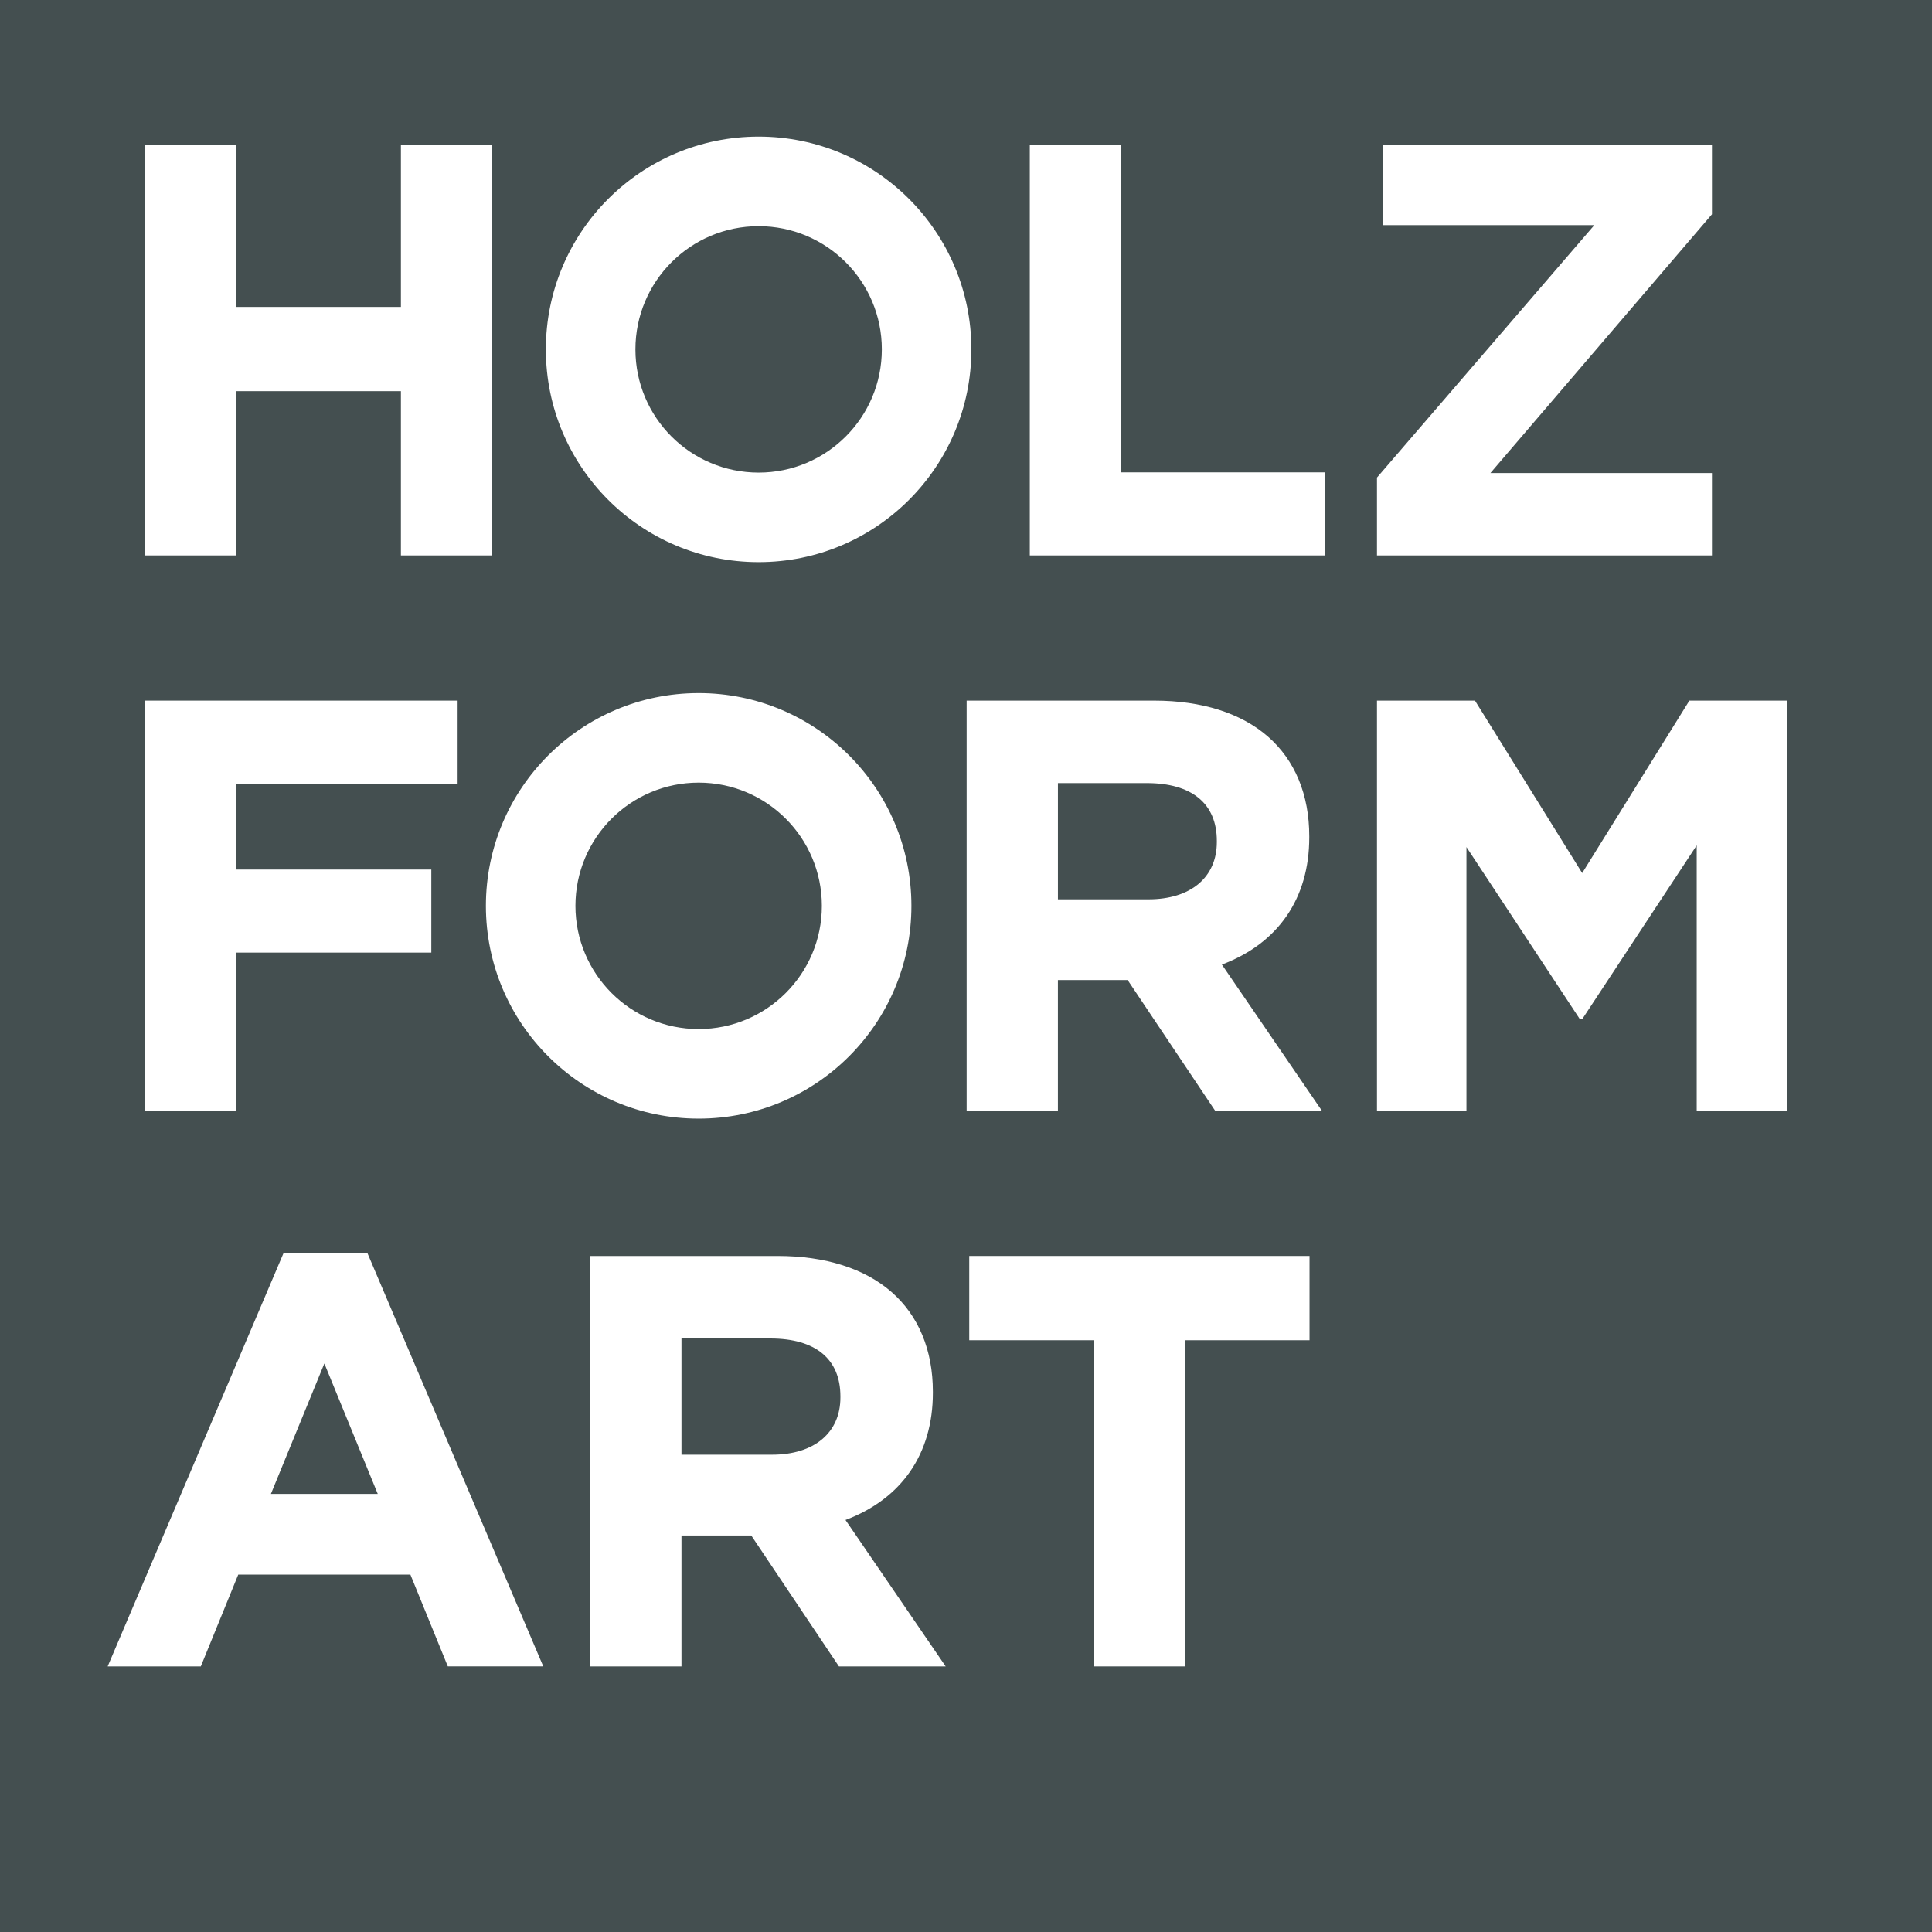
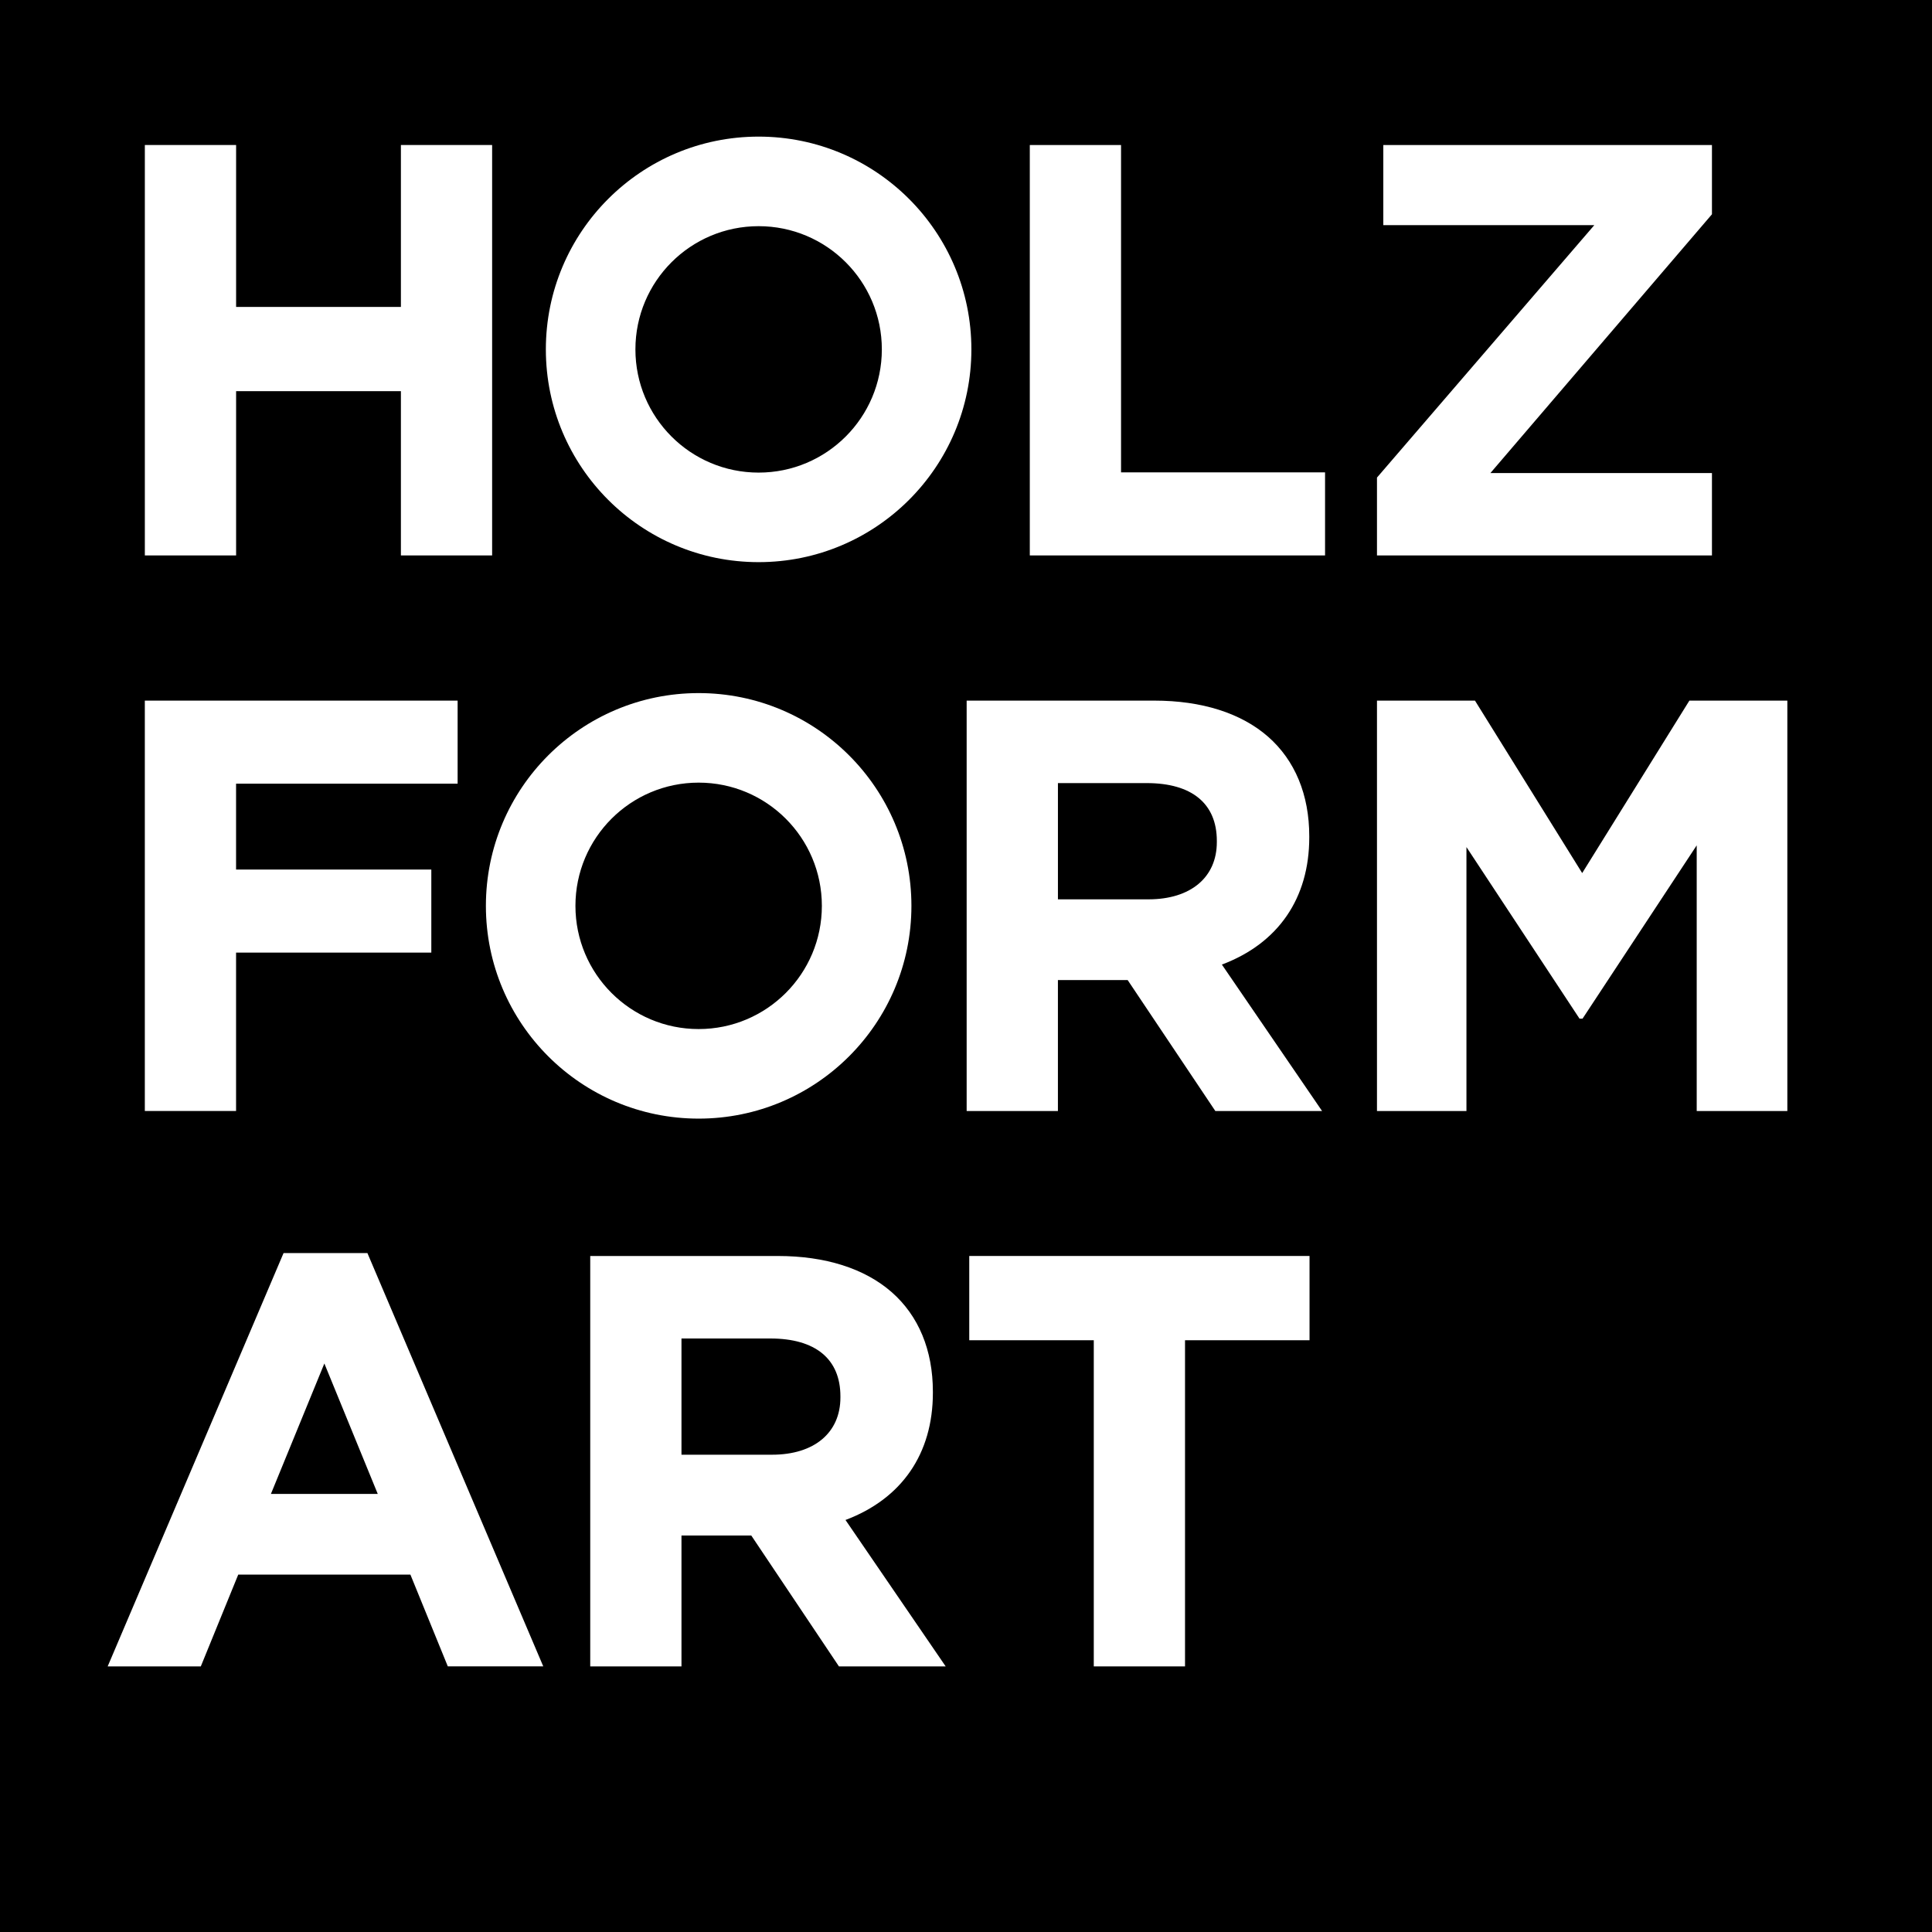
<svg xmlns="http://www.w3.org/2000/svg" version="1.2" baseProfile="tiny" id="Ebene_1" x="0px" y="0px" viewBox="0 0 109.134 109.134" xml:space="preserve">
-   <rect fill="#444F50" width="109.134" height="109.134" />
+   <rect class="Logo-svg--bg" width="109.134" height="109.134" />
  <polygon fill="#FFFFFF" points="54.751,75.707 61.785,75.707 61.785,94.131 66.939,94.131 66.939,75.707  73.972,75.707 73.972,70.947 54.751,70.947 " />
  <g>
-     <path fill="none" d="M43.513,75.608h-5.018v6.565h5.117c2.381,0,3.861-1.239,3.861-3.232v-0.065   C47.473,76.77,46.068,75.608,43.513,75.608z" />
-     <circle fill="none" cx="42.853" cy="19.736" r="6.96" />
-     <path fill="none" d="M68.735,47.568v-0.066c0-2.107-1.407-3.267-3.96-3.267h-5.017v6.566h5.115   C67.255,50.801,68.735,49.563,68.735,47.568z" />
-     <circle fill="none" cx="39.465" cy="51.17" r="6.96" />
-     <polygon fill="none" points="18.322,77.02 15.303,84.389 21.339,84.389  " />
    <path class="Logo-svg--a" fill="#FFFFFF" d="M52.696,78.679v-0.067c0-2.346-0.807-4.29-2.33-5.624   c-1.522-1.333-3.744-2.04-6.423-2.04H33.341v23.183h5.154v-7.395h3.942l4.943,7.38l0.01,0.015   h6.029l-5.659-8.271C50.943,84.661,52.696,82.114,52.696,78.679z M47.473,78.941   c0,1.993-1.48,3.232-3.861,3.232h-5.117V75.608h5.018c2.555,0,3.96,1.161,3.96,3.268V78.941z" />
    <path fill="#FFFFFF" d="M6.083,94.131h5.26l2.114-5.184h9.726l2.104,5.161l0.009,0.022h5.392l-9.925-23.325   l-0.009-0.023h-4.736l-9.915,23.3L6.083,94.131z M18.322,77.02l3.017,7.369h-6.036L18.322,77.02z" />
    <path fill="#FFFFFF" d="M39.465,63.188c6.638,0,12.019-5.381,12.019-12.018   c0-6.639-5.381-12.019-12.019-12.019s-12.018,5.38-12.018,12.019   C27.447,57.807,32.827,63.188,39.465,63.188z M39.465,44.209c3.845,0,6.96,3.115,6.96,6.96   c0,3.844-3.115,6.96-6.96,6.96c-3.844,0-6.96-3.116-6.96-6.96   C32.505,47.325,35.621,44.209,39.465,44.209z" />
    <path fill="#FFFFFF" d="M54.604,62.758h5.155v-7.396h3.94l4.942,7.381l0.011,0.016h6.029l-5.66-8.273   c3.183-1.195,4.936-3.744,4.936-7.181V47.237c0-2.344-0.806-4.289-2.327-5.623   c-1.523-1.334-3.745-2.038-6.426-2.038H54.604V62.758z M59.759,44.235h5.017   c2.553,0,3.96,1.16,3.96,3.267v0.066c0,1.995-1.48,3.233-3.861,3.233h-5.115V44.235z" />
    <polygon fill="#FFFFFF" points="89.374,49.318 83.327,39.592 83.317,39.576 77.782,39.576 77.782,62.758   82.836,62.758 82.836,47.849 89.212,57.524 89.222,57.541 89.394,57.541 95.843,47.752 95.843,62.758   100.963,62.758 100.963,39.576 95.429,39.576  " />
    <polygon fill="#FFFFFF" points="8.181,62.757 13.335,62.757 13.335,53.81 24.364,53.81 24.364,49.119   13.335,49.119 13.335,44.268 25.85,44.268 25.85,39.576 8.181,39.576  " />
    <path fill="#FFFFFF" d="M42.853,7.717c-6.639,0-12.019,5.382-12.019,12.019   c0,6.638,5.38,12.018,12.019,12.018c6.637,0,12.018-5.38,12.018-12.018   C54.871,13.099,49.489,7.717,42.853,7.717z M42.853,26.696c-3.845,0-6.96-3.115-6.96-6.96   c0-3.844,3.115-6.96,6.96-6.96c3.844,0,6.96,3.116,6.96,6.96   C49.812,23.581,46.696,26.696,42.853,26.696z" />
    <polygon fill="#FFFFFF" points="77.782,26.98 77.782,31.375 96.704,31.375 96.704,26.721 84.19,26.721   96.696,12.113 96.704,12.104 96.704,8.192 78.14,8.192 78.14,12.718 90.058,12.718 77.789,26.969  " />
    <polygon fill="#FFFFFF" points="58.171,8.192 58.171,31.375 74.849,31.375 74.849,26.683 63.325,26.683   63.325,8.192  " />
    <polygon fill="#FFFFFF" points="8.182,8.191 8.182,31.375 13.337,31.375 13.337,22.096 22.646,22.096   22.646,31.375 27.799,31.375 27.799,8.191 22.646,8.191 22.646,17.338 13.337,17.338 13.337,8.191  " />
  </g>
</svg>
